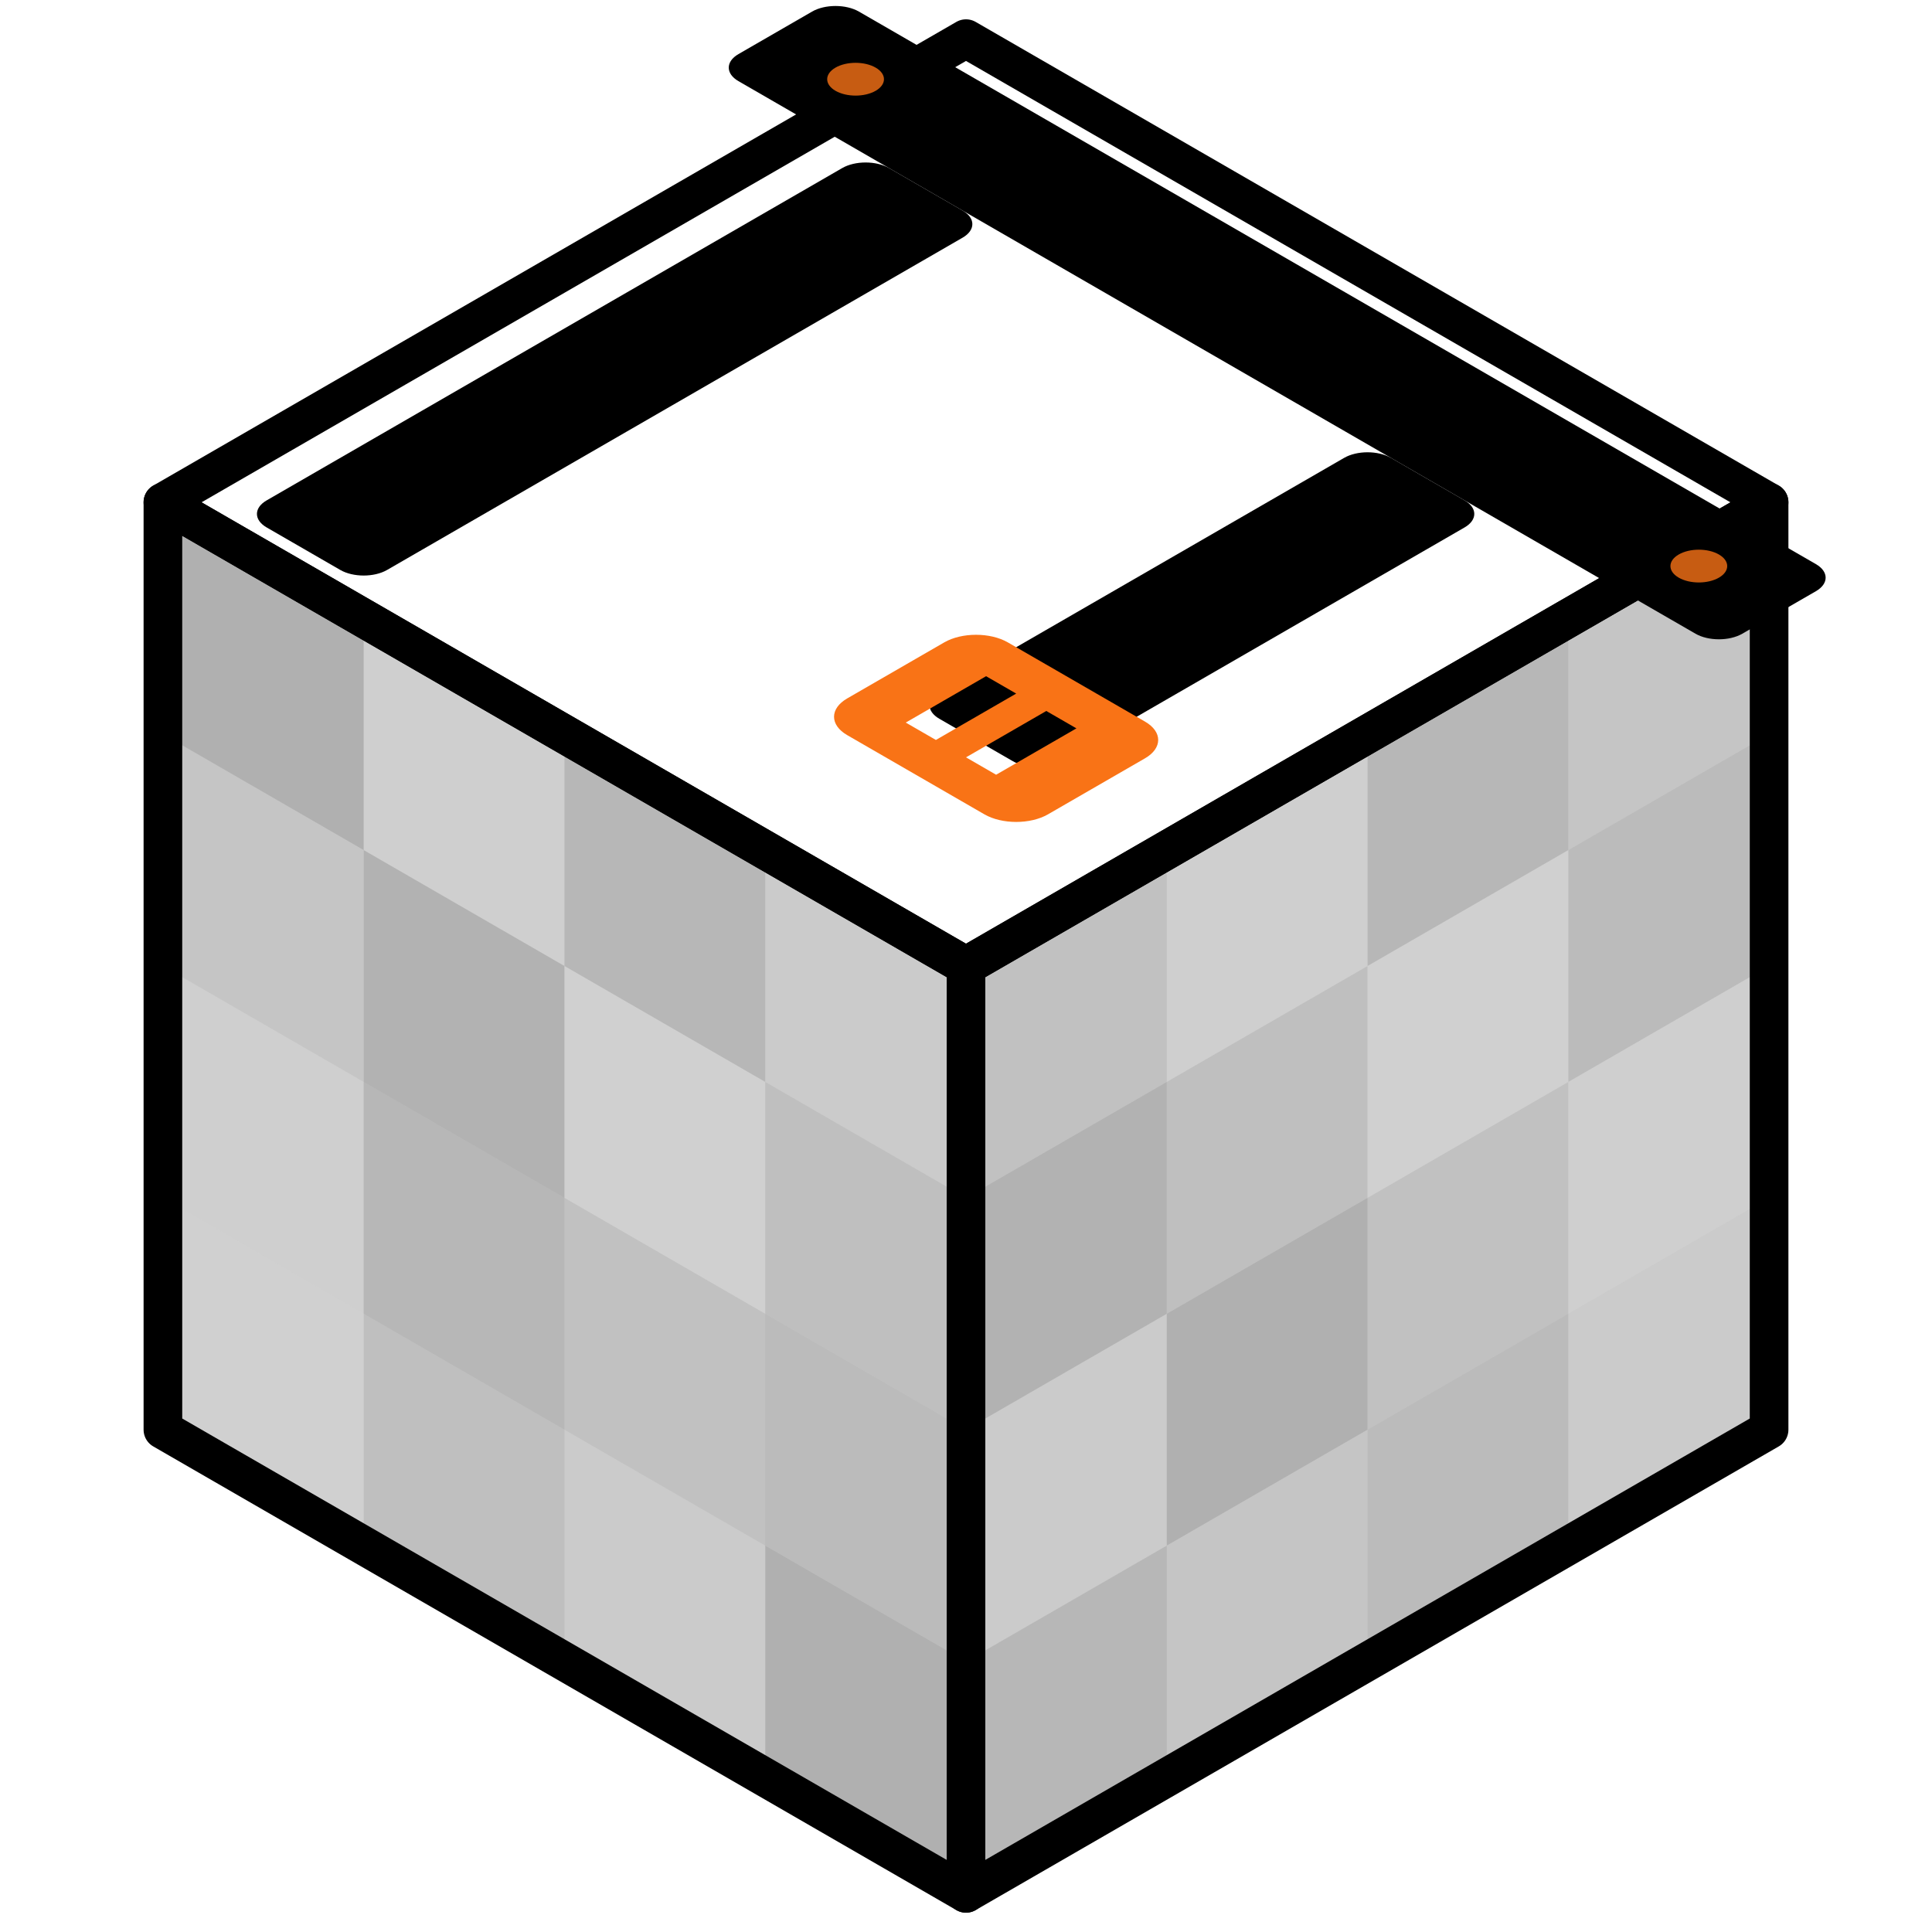
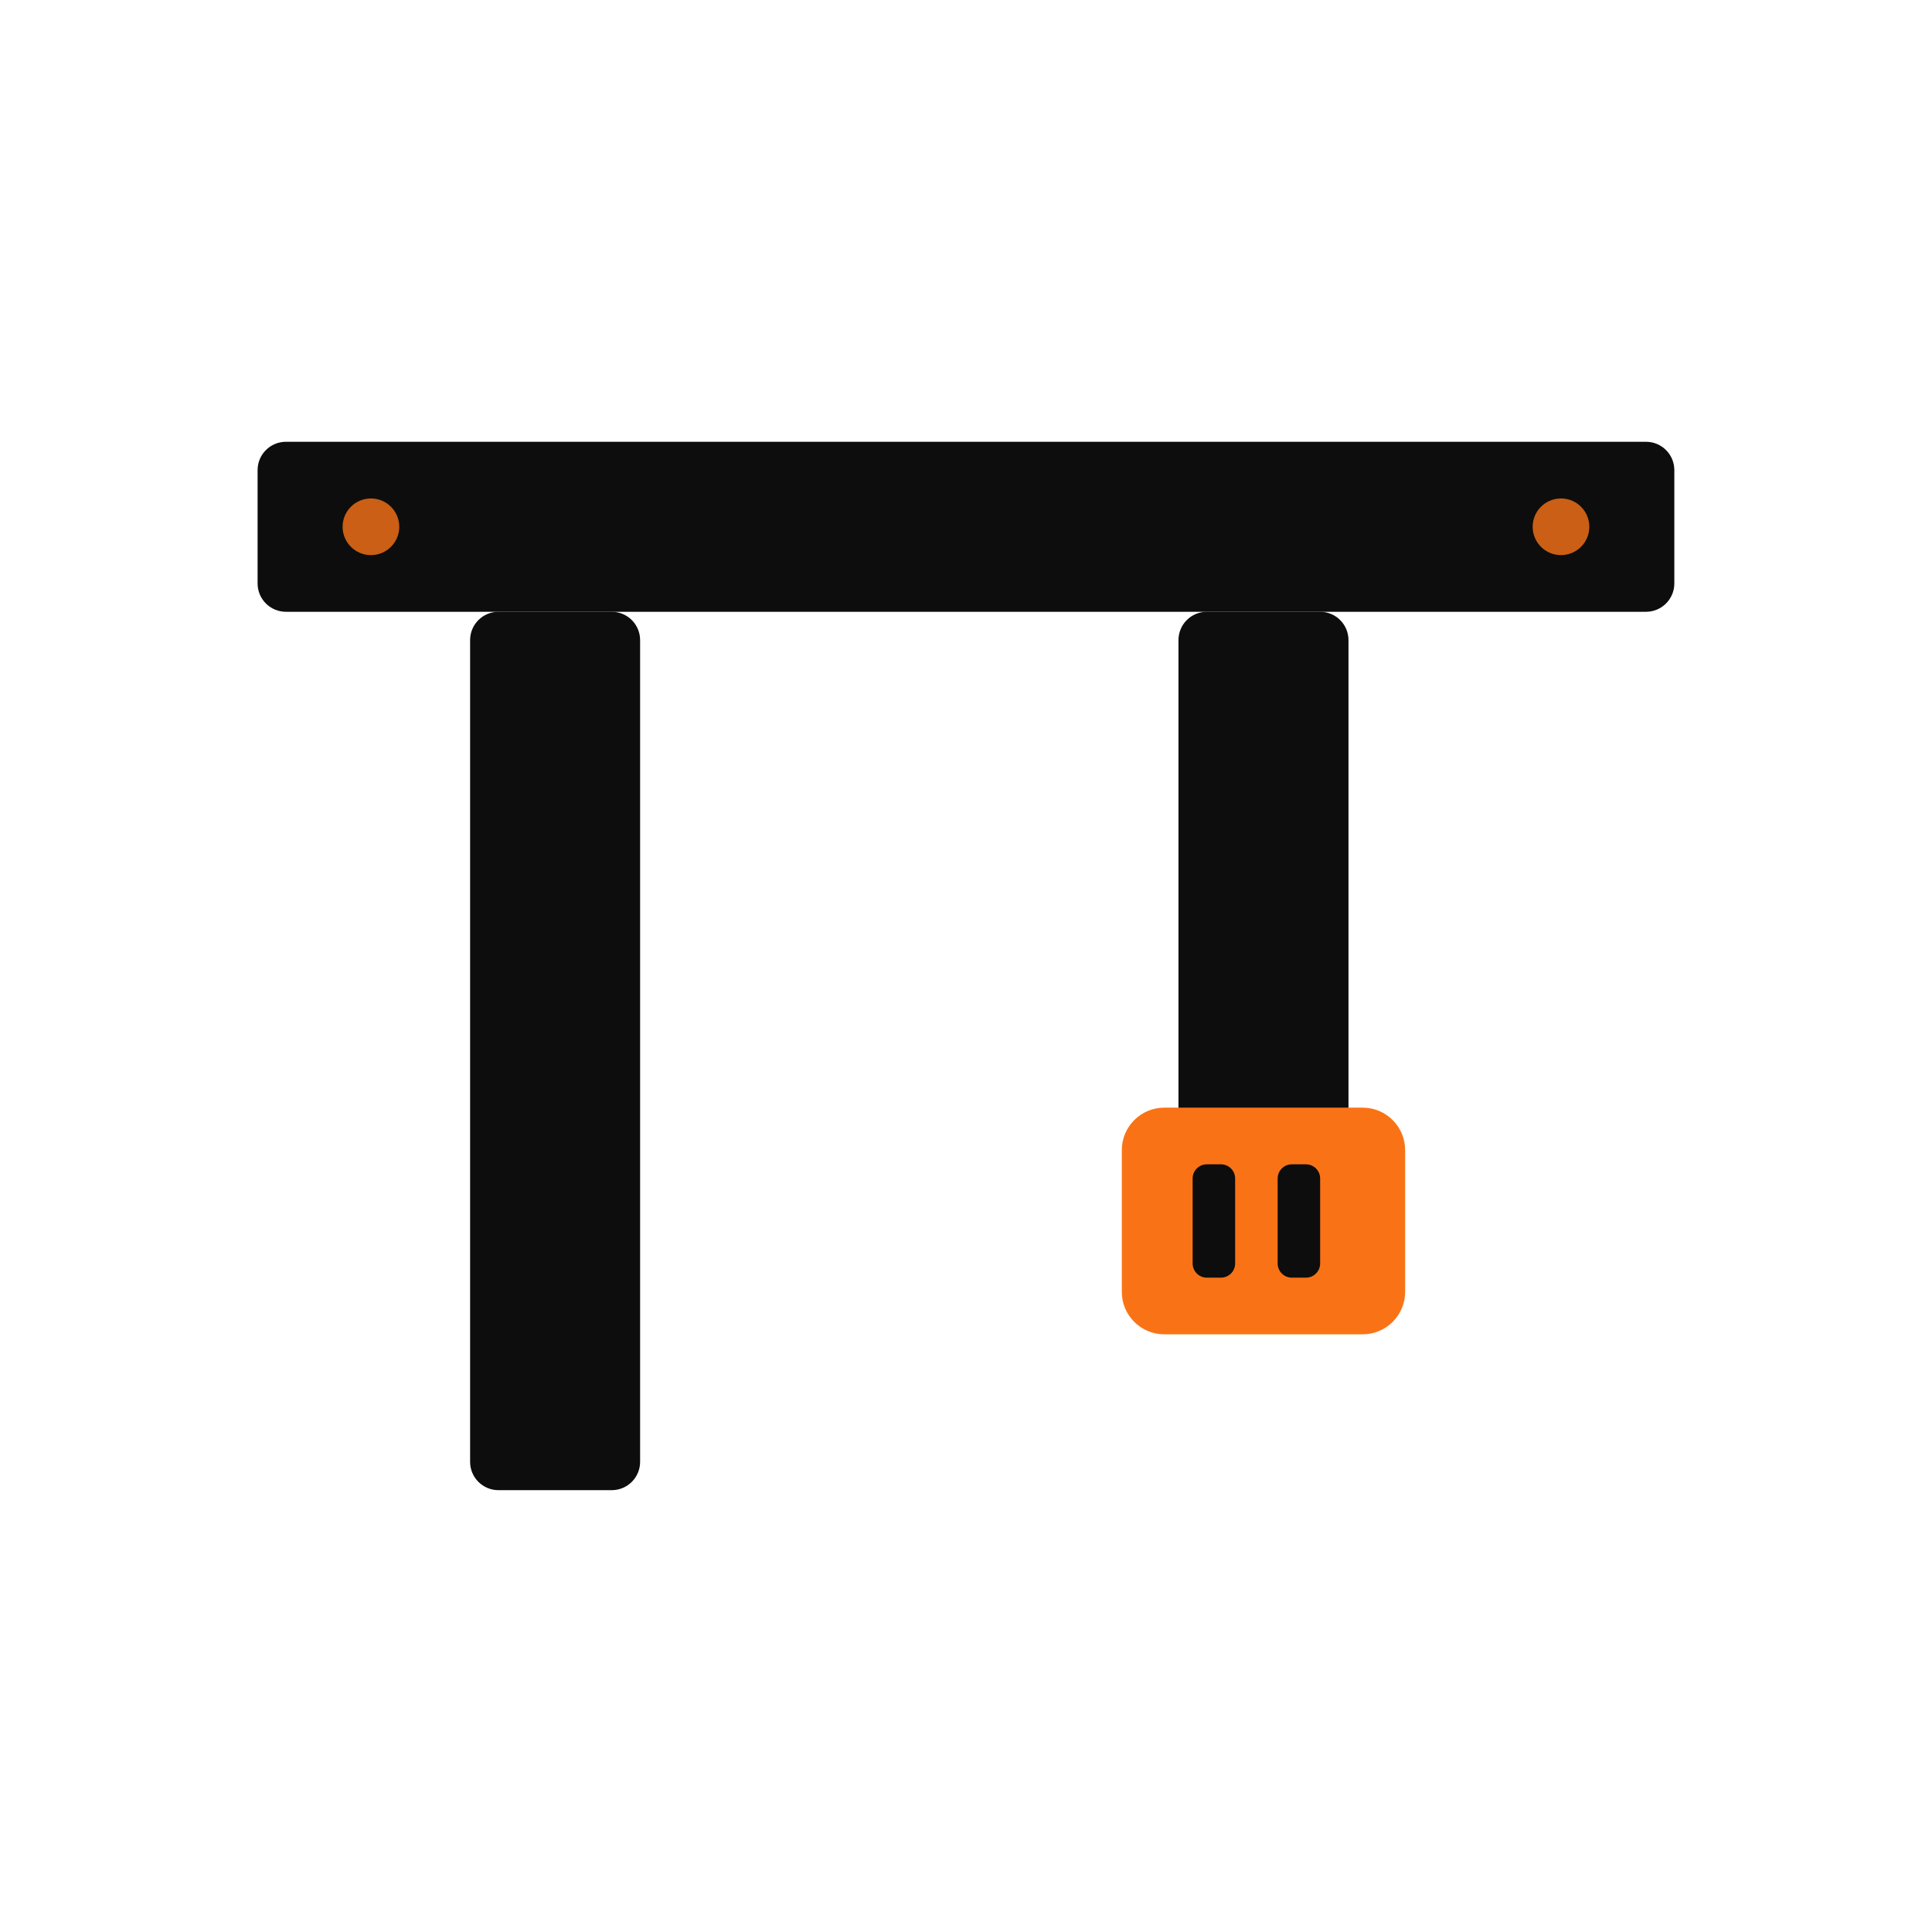
- <svg xmlns="http://www.w3.org/2000/svg" width="100" height="100" viewBox="0 0 100 100" fill="none">
-   <path d="M50 50 L8.432 26 L8.432 74 L50 98 Z" fill="black" fill-opacity="0.15" stroke="black" stroke-width="2" stroke-linejoin="round" />
-   <path d="M50 50 L39.608 44 L39.608 56 L50 62 Z" fill="black" fill-opacity="0.07" />
-   <path d="M39.608 44 L29.216 38 L29.216 50 L39.608 56 Z" fill="black" fill-opacity="0.16" />
-   <path d="M29.216 38 L18.824 32 L18.824 44 L29.216 50 Z" fill="black" fill-opacity="0.05" />
-   <path d="M18.824 32 L8.432 26 L8.432 38 L18.824 44 Z" fill="black" fill-opacity="0.19" />
-   <path d="M50 62 L39.608 56 L39.608 68 L50 74 Z" fill="black" fill-opacity="0.12" />
-   <path d="M39.608 56 L29.216 50 L29.216 62 L39.608 68 Z" fill="black" fill-opacity="0.04" />
-   <path d="M29.216 50 L18.824 44 L18.824 56 L29.216 62 Z" fill="black" fill-opacity="0.18" />
-   <path d="M18.824 44 L8.432 38 L8.432 50 L18.824 56 Z" fill="black" fill-opacity="0.09" />
-   <path d="M50 74 L39.608 68 L39.608 80 L50 86 Z" fill="black" fill-opacity="0.14" />
-   <path d="M39.608 68 L29.216 62 L29.216 74 L39.608 80 Z" fill="black" fill-opacity="0.11" />
-   <path d="M29.216 62 L18.824 56 L18.824 68 L29.216 74 Z" fill="black" fill-opacity="0.16" />
-   <path d="M18.824 56 L8.432 50 L8.432 62 L18.824 68 Z" fill="black" fill-opacity="0.05" />
-   <path d="M50 86 L39.608 80 L39.608 92 L50 98 Z" fill="black" fill-opacity="0.19" />
-   <path d="M39.608 80 L29.216 74 L29.216 86 L39.608 92 Z" fill="black" fill-opacity="0.07" />
-   <path d="M29.216 74 L18.824 68 L18.824 80 L29.216 86 Z" fill="black" fill-opacity="0.12" />
-   <path d="M18.824 68 L8.432 62 L8.432 74 L18.824 80 Z" fill="black" fill-opacity="0.04" />
-   <path d="M50 50 L91.568 26 L91.568 74 L50 98 Z" fill="black" fill-opacity="0.15" stroke="black" stroke-width="2" stroke-linejoin="round" />
-   <path d="M50 50 L60.392 44 L60.392 56 L50 62 Z" fill="black" fill-opacity="0.11" />
-   <path d="M60.392 44 L70.784 38 L70.784 50 L60.392 56 Z" fill="black" fill-opacity="0.05" />
-   <path d="M70.784 38 L81.176 32 L81.176 44 L70.784 50 Z" fill="black" fill-opacity="0.16" />
-   <path d="M81.176 32 L91.568 26 L91.568 38 L81.176 44 Z" fill="black" fill-opacity="0.09" />
-   <path d="M50 62 L60.392 56 L60.392 68 L50 74 Z" fill="black" fill-opacity="0.18" />
-   <path d="M60.392 56 L70.784 50 L70.784 62 L60.392 68 Z" fill="black" fill-opacity="0.12" />
-   <path d="M70.784 50 L81.176 44 L81.176 56 L70.784 62 Z" fill="black" fill-opacity="0.04" />
-   <path d="M81.176 44 L91.568 38 L91.568 50 L81.176 56 Z" fill="black" fill-opacity="0.14" />
-   <path d="M50 74 L60.392 68 L60.392 80 L50 86 Z" fill="black" fill-opacity="0.07" />
-   <path d="M60.392 68 L70.784 62 L70.784 74 L60.392 80 Z" fill="black" fill-opacity="0.19" />
-   <path d="M70.784 62 L81.176 56 L81.176 68 L70.784 74 Z" fill="black" fill-opacity="0.11" />
-   <path d="M81.176 56 L91.568 50 L91.568 62 L81.176 68 Z" fill="black" fill-opacity="0.05" />
-   <path d="M50 86 L60.392 80 L60.392 92 L50 98 Z" fill="black" fill-opacity="0.16" />
-   <path d="M60.392 80 L70.784 74 L70.784 86 L60.392 92 Z" fill="black" fill-opacity="0.09" />
-   <path d="M70.784 74 L81.176 68 L81.176 80 L70.784 86 Z" fill="black" fill-opacity="0.14" />
-   <path d="M81.176 68 L91.568 62 L91.568 74 L81.176 80 Z" fill="black" fill-opacity="0.07" />
-   <path d="M50 2 L8.432 26 L50 50 L91.568 26 Z" fill="none" stroke="black" stroke-width="2" stroke-linejoin="round" />
-   <g transform="matrix(0.866, 0.5, -0.866, 0.5, 50, 26)">
-     <rect x="-30" y="-22.2" width="60" height="7.2" rx="1.4" fill="black" />
-     <rect x="-21" y="-15" width="7.2" height="37.2" rx="1.4" fill="black" />
-     <rect x="9" y="-15" width="7.2" height="27" rx="1.4" fill="black" />
-     <path fill-rule="evenodd" clip-rule="evenodd" d="M8.5 6 H16.7 A1.9 1.9 0 0 1 18.6 7.9 V13.7 A1.9 1.9 0 0 1 16.7 15.6 H8.5 A1.9 1.9 0 0 1 6.6 13.7 V7.9 A1.9 1.9 0 0 1 8.5 6 Z M9.6 8.4 H11.4 V13.2 H9.6 Z M13.2 8.4 H15 V13.2 H13.2 Z" fill="#f97316" />
-     <circle cx="-25.2" cy="-18.6" r="1.2" fill="#f97316" opacity="0.8" />
-     <circle cx="25.2" cy="-18.6" r="1.2" fill="#f97316" opacity="0.8" />
+ <svg xmlns="http://www.w3.org/2000/svg" viewBox="0 0 100 100" width="100" height="100">
+   <g transform="translate(6 17) scale(0.7333)">
+     <rect x="10" y="8" width="100" height="12" rx="2" fill="#0d0d0d" />
+     <rect x="25" y="20" width="12" height="62" rx="2" fill="#0d0d0d" />
+     <rect x="75" y="20" width="12" height="45" rx="2" fill="#0d0d0d" />
+     <rect x="71" y="55" width="20" height="16" rx="3" fill="#f97316" />
+     <rect x="76" y="59" width="3" height="8" rx="1" fill="#0d0d0d" />
+     <rect x="82" y="59" width="3" height="8" rx="1" fill="#0d0d0d" />
+     <circle cx="18" cy="14" r="2" fill="#f97316" opacity="0.8" />
+     <circle cx="102" cy="14" r="2" fill="#f97316" opacity="0.8" />
  </g>
</svg>
